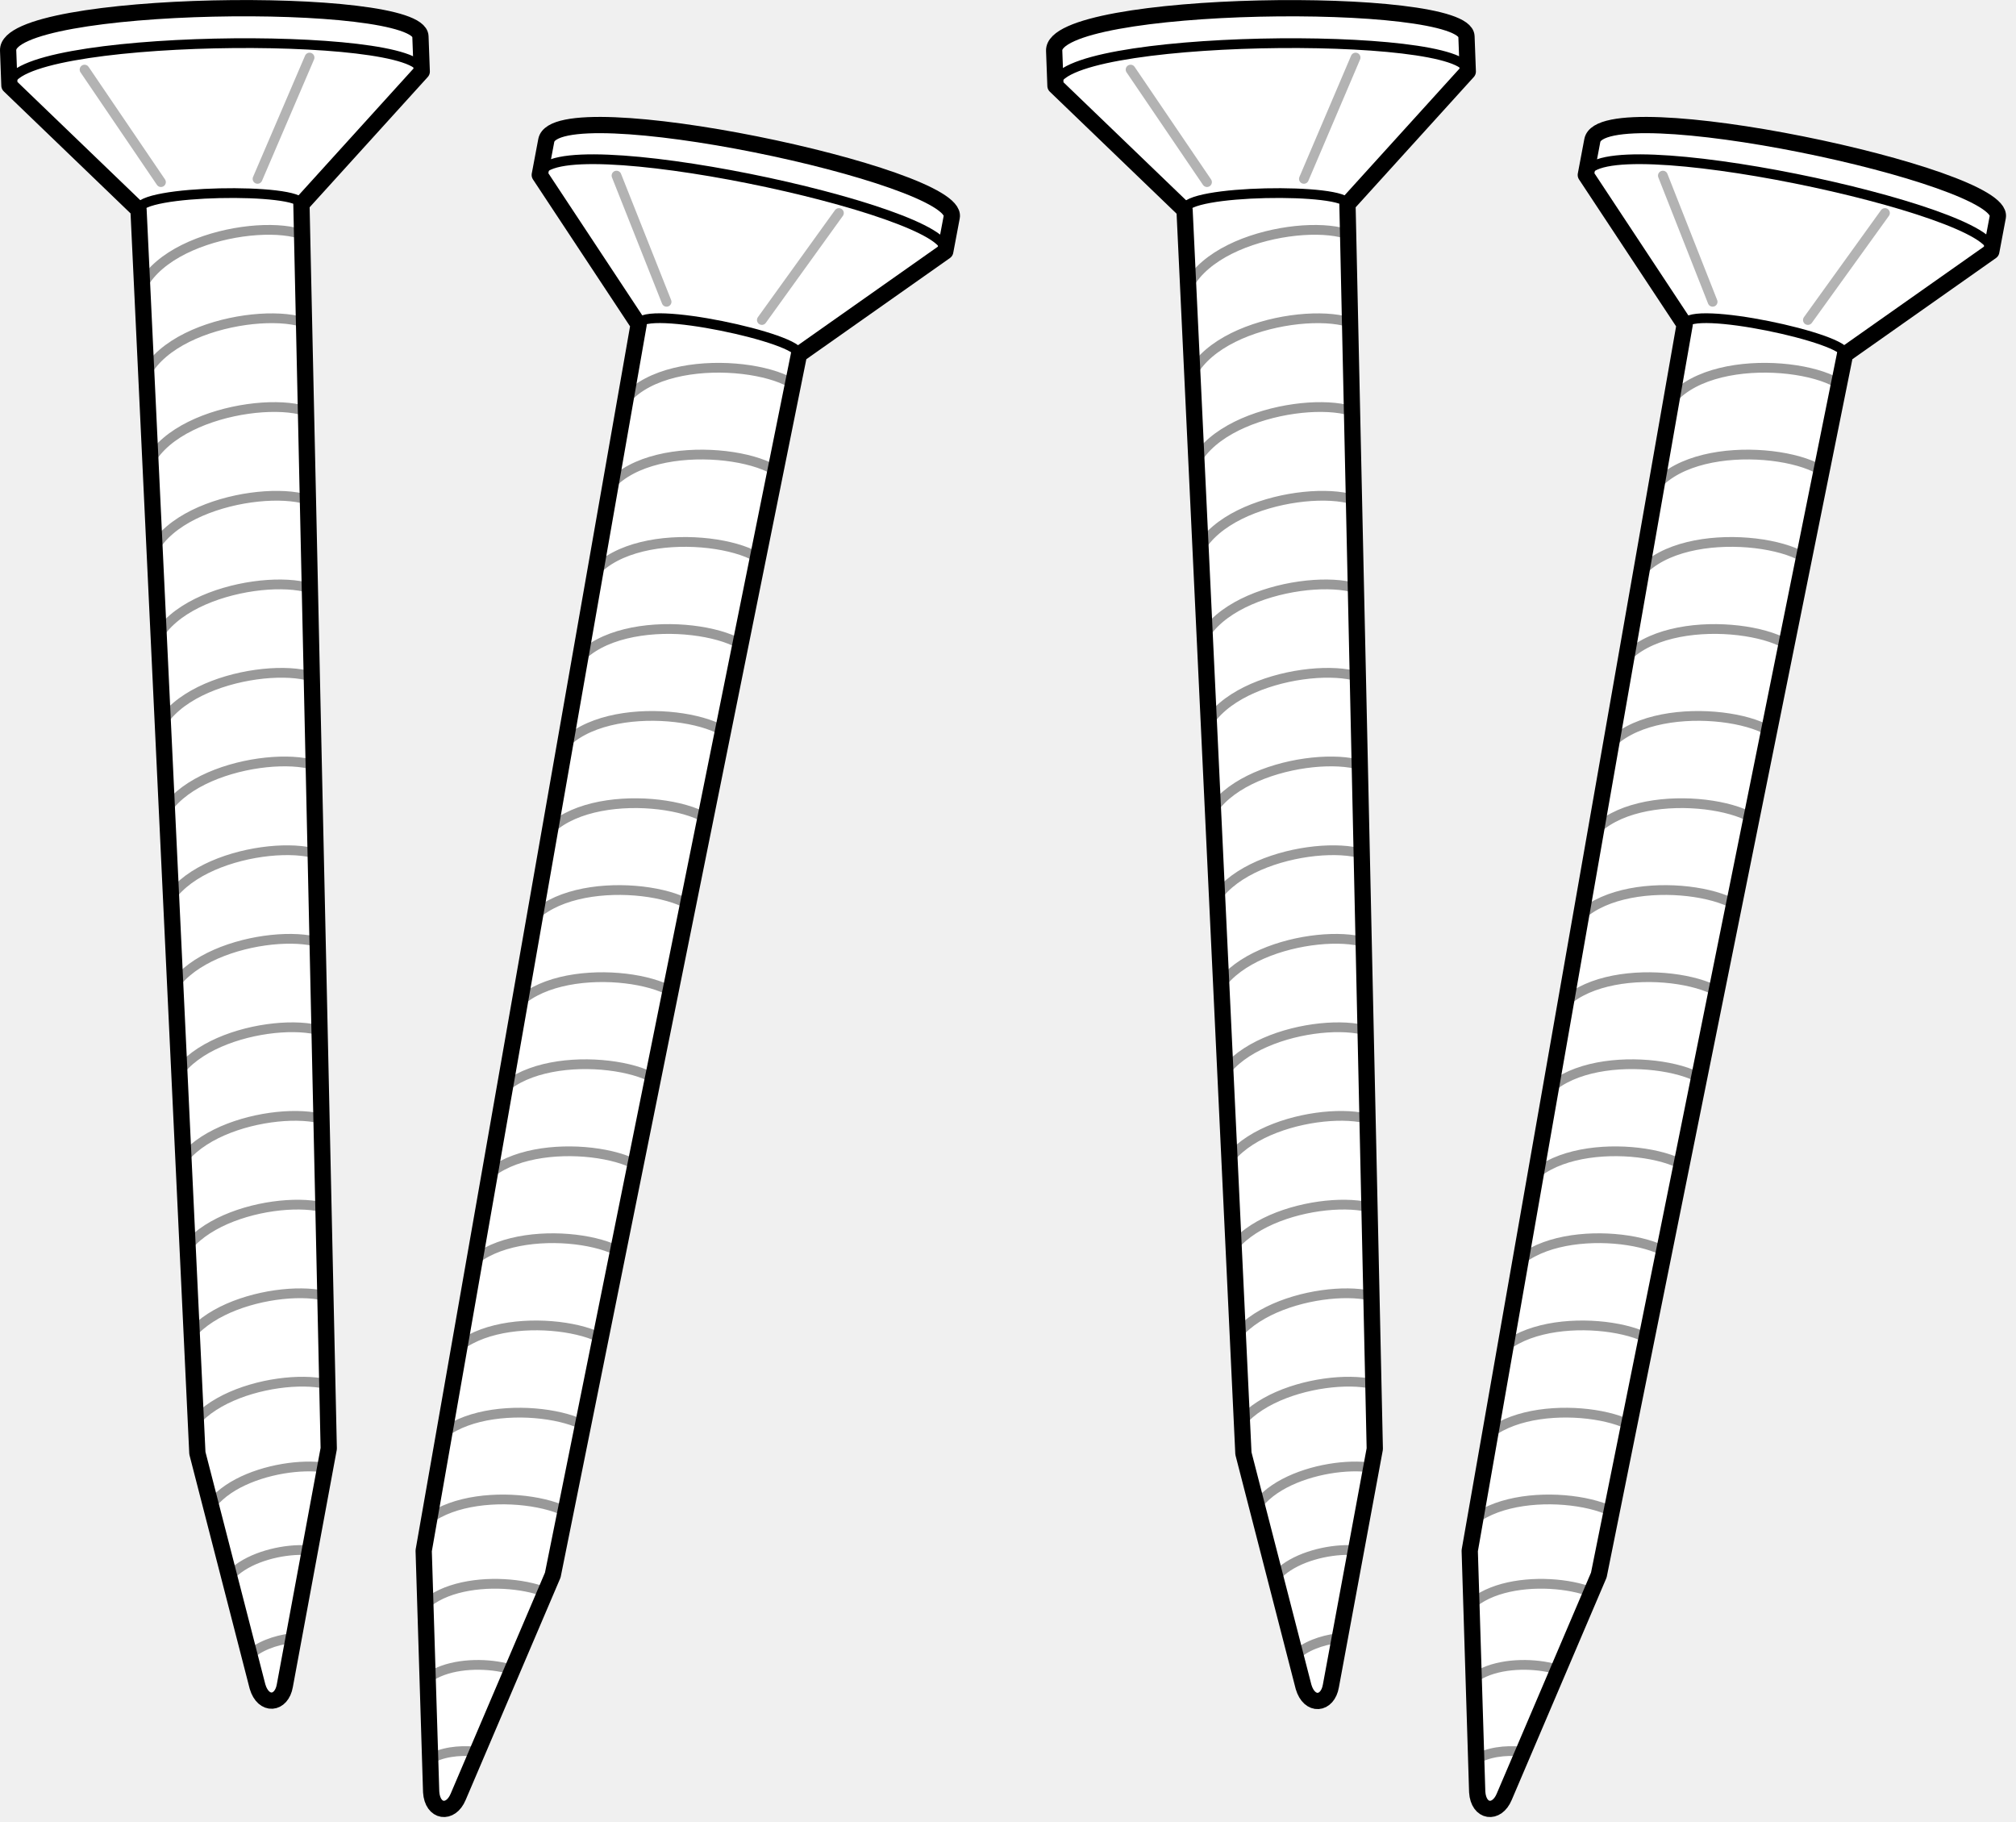
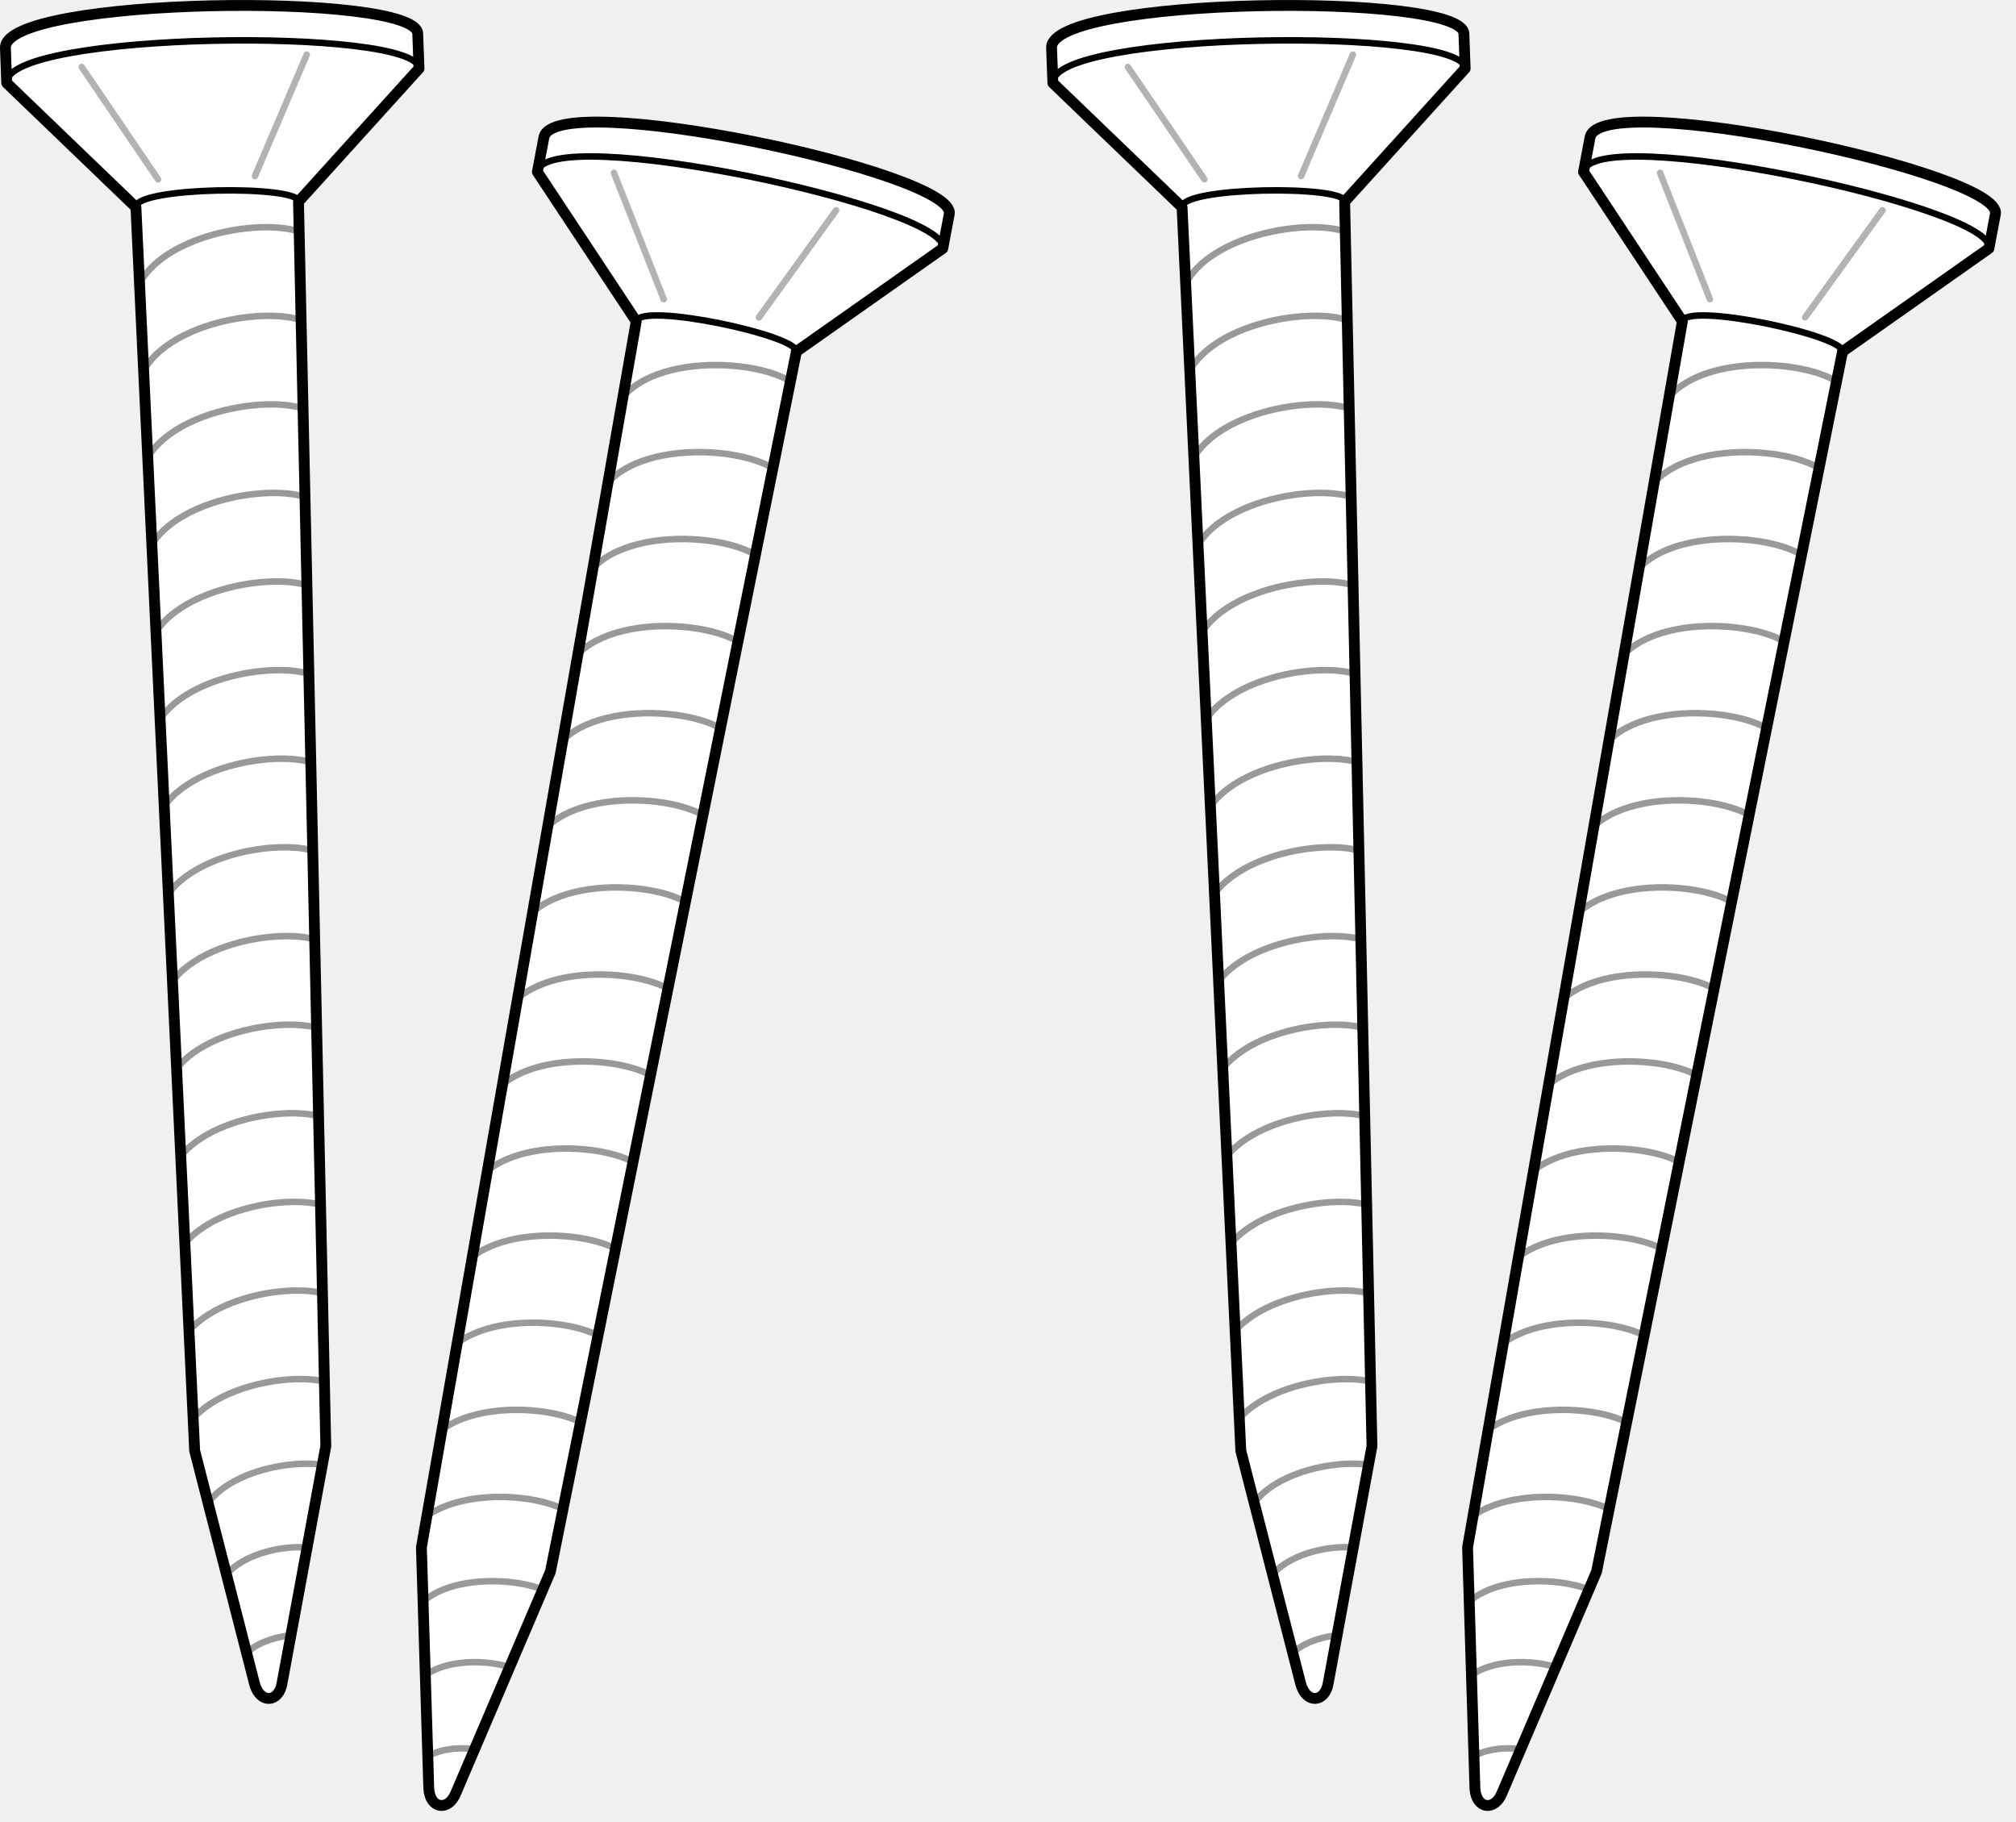
- <svg xmlns="http://www.w3.org/2000/svg" width="62" height="56" viewBox="0 0 62 56" fill="none">
-   <g clip-path="url(#clip0_50_1378)">
-     <path d="M9.27 6.28L12.97 2.2L12.93 1.12C12.89 -0.17 0.19 -0.02 0.25 1.55L0.29 2.63L4.26 6.45L6.07 44.68L7.92 51.86C8.1 52.47 8.66 52.41 8.76 51.83L10.11 44.54L9.27 6.27V6.28Z" fill="white" />
-     <path d="M7.92 5.5L9.52 1.77" stroke="#B3B3B3" stroke-width="0.3" stroke-linecap="round" stroke-linejoin="round" />
-     <path d="M4.95 5.6L2.6 2.14" stroke="#B3B3B3" stroke-width="0.3" stroke-linecap="round" stroke-linejoin="round" />
-     <path d="M4.26 6.45C4.24 5.83 9.25 5.77 9.27 6.28" stroke="black" stroke-width="0.3" stroke-linecap="round" stroke-linejoin="round" />
-     <path d="M0.29 2.63C0.24 1.05 12.93 0.91 12.97 2.19" stroke="black" stroke-width="0.3" stroke-linecap="round" stroke-linejoin="round" />
-     <mask id="mask0_50_1378" style="mask-type:luminance" maskUnits="userSpaceOnUse" x="0" y="0" width="13" height="53">
-       <path d="M9.27 6.28L12.97 2.2L12.93 1.12C12.89 -0.17 0.19 -0.02 0.25 1.55L0.29 2.63L4.26 6.45L6.07 44.68L7.92 51.86C8.1 52.47 8.66 52.41 8.76 51.83L10.11 44.54L9.27 6.27V6.28Z" fill="white" />
+ <svg xmlns="http://www.w3.org/2000/svg" width="93" height="84" viewBox="0 0 93 84" fill="none">
+   <g clip-path="url(#clip0_75_3384)">
+     <path d="M13.78 9.29L19.33 3.16L19.27 1.55C19.21 -0.38 0.17 -0.16 0.25 2.21L0.31 3.83L6.27 9.56L8.98 66.91L11.75 77.69C12.02 78.6 12.86 78.52 13.01 77.64L15.03 66.7L13.77 9.3L13.78 9.29Z" fill="white" />
+     <path d="M11.76 8.12L14.15 2.52" stroke="#B3B3B3" stroke-width="0.3" stroke-linecap="round" stroke-linejoin="round" />
+     <path d="M7.29 8.27L3.77 3.09" stroke="#B3B3B3" stroke-width="0.3" stroke-linecap="round" stroke-linejoin="round" />
+     <path d="M6.27 9.55C6.24 8.62 13.76 8.53 13.78 9.29" stroke="black" stroke-width="0.3" stroke-linecap="round" stroke-linejoin="round" />
+     <path d="M0.31 3.82C0.23 1.45 19.27 1.23 19.33 3.16" stroke="black" stroke-width="0.3" stroke-linecap="round" stroke-linejoin="round" />
+     <mask id="mask0_75_3384" style="mask-type:luminance" maskUnits="userSpaceOnUse" x="0" y="0" width="20" height="79">
+       <path d="M13.78 9.29L19.33 3.16L19.27 1.55C19.21 -0.38 0.17 -0.16 0.25 2.21L0.31 3.83L6.27 9.56L8.98 66.91L11.75 77.69C12.02 78.6 12.86 78.52 13.01 77.64L15.03 66.7L13.77 9.3L13.78 9.29Z" fill="white" />
    </mask>
-     <g mask="url(#mask0_50_1378)">
-       <path d="M4.16 9.55C4.27 7.29 8.56 6.61 9.59 7.36" stroke="#999999" stroke-width="0.3" stroke-linecap="round" stroke-linejoin="round" />
-       <path d="M4.27 12.25C4.38 10 8.64 9.34 9.67 10.07" stroke="#999999" stroke-width="0.3" stroke-linecap="round" stroke-linejoin="round" />
-       <path d="M4.38 14.96C4.49 12.73 8.72 12.07 9.74 12.8" stroke="#999999" stroke-width="0.3" stroke-linecap="round" stroke-linejoin="round" />
-       <path d="M4.49 17.67C4.6 15.45 8.8 14.8 9.81 15.53" stroke="#999999" stroke-width="0.3" stroke-linecap="round" stroke-linejoin="round" />
-       <path d="M4.6 20.38C4.71 18.18 8.88 17.53 9.88 18.25" stroke="#999999" stroke-width="0.3" stroke-linecap="round" stroke-linejoin="round" />
-       <path d="M4.7 23.08C4.81 20.89 8.95 20.25 9.94 20.97" stroke="#999999" stroke-width="0.3" stroke-linecap="round" stroke-linejoin="round" />
-       <path d="M4.81 25.79C4.92 23.62 9.03 22.98 10.02 23.69" stroke="#999999" stroke-width="0.3" stroke-linecap="round" stroke-linejoin="round" />
-       <path d="M4.92 28.5C5.03 26.35 9.11 25.71 10.09 26.42" stroke="#999999" stroke-width="0.3" stroke-linecap="round" stroke-linejoin="round" />
-       <path d="M5.03 31.21C5.14 29.07 9.19 28.44 10.16 29.14" stroke="#999999" stroke-width="0.3" stroke-linecap="round" stroke-linejoin="round" />
-       <path d="M5.14 33.91C5.25 31.79 9.26 31.16 10.23 31.86" stroke="#999999" stroke-width="0.3" stroke-linecap="round" stroke-linejoin="round" />
-       <path d="M5.25 36.62C5.36 34.51 9.35 33.89 10.3 34.58" stroke="#999999" stroke-width="0.3" stroke-linecap="round" stroke-linejoin="round" />
-       <path d="M5.36 39.33C5.47 37.24 9.42 36.62 10.38 37.31" stroke="#999999" stroke-width="0.3" stroke-linecap="round" stroke-linejoin="round" />
-       <path d="M5.46 42.04C5.57 39.97 9.49 39.35 10.44 40.03" stroke="#999999" stroke-width="0.3" stroke-linecap="round" stroke-linejoin="round" />
-       <path d="M5.57 44.74C5.67 42.68 9.57 42.07 10.51 42.75" stroke="#999999" stroke-width="0.3" stroke-linecap="round" stroke-linejoin="round" />
-       <path d="M6.19 47.09C6.28 45.34 9.47 44.77 10.46 45.26" stroke="#999999" stroke-width="0.3" stroke-linecap="round" stroke-linejoin="round" />
-       <path d="M6.76 49.18C6.83 47.79 9.45 47.38 10.09 47.84" stroke="#999999" stroke-width="0.3" stroke-linecap="round" stroke-linejoin="round" />
-       <path d="M7.37 51.5C7.42 50.61 8.87 50.25 9.59 50.38" stroke="#999999" stroke-width="0.3" stroke-linecap="round" stroke-linejoin="round" />
+     <g mask="url(#mask0_75_3384)">
+       <path d="M6.12 14.2C6.29 10.81 12.72 9.8 14.27 10.91" stroke="#999999" stroke-width="0.3" stroke-linecap="round" stroke-linejoin="round" />
+       <path d="M6.28 18.26C6.45 14.89 12.84 13.89 14.37 15" stroke="#999999" stroke-width="0.3" stroke-linecap="round" stroke-linejoin="round" />
+       <path d="M6.44 22.32C6.61 18.97 12.95 17.98 14.48 19.08" stroke="#999999" stroke-width="0.3" stroke-linecap="round" stroke-linejoin="round" />
+       <path d="M6.6 26.38C6.77 23.05 13.06 22.07 14.58 23.16" stroke="#999999" stroke-width="0.3" stroke-linecap="round" stroke-linejoin="round" />
+       <path d="M6.77 30.44C6.94 27.14 13.19 26.16 14.69 27.24" stroke="#999999" stroke-width="0.3" stroke-linecap="round" stroke-linejoin="round" />
+       <path d="M6.93 34.5C7.09 31.22 13.3 30.25 14.8 31.33" stroke="#999999" stroke-width="0.3" stroke-linecap="round" stroke-linejoin="round" />
+       <path d="M7.09 38.56C7.25 35.3 13.42 34.34 14.9 35.41" stroke="#999999" stroke-width="0.3" stroke-linecap="round" stroke-linejoin="round" />
+       <path d="M7.26 42.62C7.42 39.39 13.54 38.43 15.01 39.49" stroke="#999999" stroke-width="0.3" stroke-linecap="round" stroke-linejoin="round" />
+       <path d="M7.42 46.69C7.58 43.48 13.65 42.53 15.12 43.59" stroke="#999999" stroke-width="0.3" stroke-linecap="round" stroke-linejoin="round" />
+       <path d="M7.58 50.75C7.74 47.57 13.77 46.62 15.22 47.67" stroke="#999999" stroke-width="0.3" stroke-linecap="round" stroke-linejoin="round" />
+       <path d="M7.75 54.81C7.91 51.65 13.89 50.71 15.33 51.75" stroke="#999999" stroke-width="0.3" stroke-linecap="round" stroke-linejoin="round" />
+       <path d="M7.91 58.87C8.07 55.73 14 54.8 15.43 55.84" stroke="#999999" stroke-width="0.3" stroke-linecap="round" stroke-linejoin="round" />
+       <path d="M8.07 62.93C8.23 59.82 14.12 58.9 15.54 59.92" stroke="#999999" stroke-width="0.3" stroke-linecap="round" stroke-linejoin="round" />
+       <path d="M8.24 66.99C8.39 63.9 14.24 62.99 15.65 64" stroke="#999999" stroke-width="0.3" stroke-linecap="round" stroke-linejoin="round" />
+       <path d="M9.16 70.51C9.29 67.88 14.09 67.03 15.57 67.76" stroke="#999999" stroke-width="0.3" stroke-linecap="round" stroke-linejoin="round" />
+       <path d="M10.02 73.64C10.13 71.56 14.06 70.94 15.01 71.63" stroke="#999999" stroke-width="0.3" stroke-linecap="round" stroke-linejoin="round" />
+       <path d="M10.94 77.13C11.01 75.79 13.19 75.25 14.27 75.45" stroke="#999999" stroke-width="0.3" stroke-linecap="round" stroke-linejoin="round" />
    </g>
-     <path d="M9.27 6.28L12.97 2.2L12.93 1.12C12.89 -0.17 0.19 -0.02 0.25 1.55L0.29 2.63L4.26 6.45L6.07 44.68L7.92 51.86C8.1 52.47 8.66 52.41 8.76 51.83L10.11 44.54L9.27 6.27V6.28Z" stroke="black" stroke-width="0.5" stroke-linecap="round" stroke-linejoin="round" />
-     <path d="M24.57 10.9L29.07 7.73L29.27 6.67C29.51 5.4 17.09 2.77 16.8 4.32L16.6 5.38L19.64 9.98L13.03 47.68L13.26 55.1C13.3 55.73 13.86 55.8 14.09 55.25L17 48.43L24.57 10.91V10.9Z" fill="white" />
-     <path d="M23.43 9.84L25.8 6.55" stroke="#B3B3B3" stroke-width="0.3" stroke-linecap="round" stroke-linejoin="round" />
-     <path d="M20.5 9.28L18.96 5.4" stroke="#B3B3B3" stroke-width="0.3" stroke-linecap="round" stroke-linejoin="round" />
-     <path d="M19.64 9.97C19.76 9.36 24.66 10.4 24.57 10.9" stroke="black" stroke-width="0.3" stroke-linecap="round" stroke-linejoin="round" />
-     <path d="M16.6 5.37C16.89 3.82 29.31 6.46 29.07 7.72" stroke="black" stroke-width="0.3" stroke-linecap="round" stroke-linejoin="round" />
-     <mask id="mask1_50_1378" style="mask-type:luminance" maskUnits="userSpaceOnUse" x="13" y="3" width="17" height="53">
-       <path d="M24.57 10.9L29.07 7.73L29.27 6.67C29.51 5.4 17.09 2.77 16.8 4.32L16.6 5.38L19.64 9.98L13.03 47.68L13.26 55.1C13.3 55.73 13.86 55.8 14.09 55.25L17 48.43L24.57 10.91V10.9Z" fill="white" />
+     <path d="M13.78 9.29L19.33 3.16L19.27 1.55C19.21 -0.38 0.17 -0.16 0.25 2.21L0.31 3.83L6.27 9.56L8.98 66.91L11.75 77.69C12.02 78.6 12.86 78.52 13.01 77.64L15.03 66.7L13.77 9.3L13.78 9.29Z" stroke="black" stroke-width="0.5" stroke-linecap="round" stroke-linejoin="round" />
+     <path d="M36.73 16.22L43.49 11.46L43.79 9.87C44.15 7.97 25.52 4.02 25.09 6.34L24.79 7.93L29.35 14.82L19.44 71.37L19.78 82.49C19.84 83.44 20.68 83.54 21.02 82.72L25.39 72.49L36.74 16.21L36.73 16.22Z" fill="white" />
+     <path d="M35.01 14.64L38.57 9.7" stroke="#B3B3B3" stroke-width="0.3" stroke-linecap="round" stroke-linejoin="round" />
+     <path d="M30.62 13.8L28.32 7.97" stroke="#B3B3B3" stroke-width="0.3" stroke-linecap="round" stroke-linejoin="round" />
+     <path d="M29.34 14.83C29.51 13.91 36.87 15.48 36.73 16.22" stroke="black" stroke-width="0.3" stroke-linecap="round" stroke-linejoin="round" />
+     <path d="M24.78 7.93C25.22 5.6 43.84 9.56 43.49 11.45" stroke="black" stroke-width="0.3" stroke-linecap="round" stroke-linejoin="round" />
+     <mask id="mask1_75_3384" style="mask-type:luminance" maskUnits="userSpaceOnUse" x="19" y="5" width="25" height="79">
+       <path d="M36.73 16.22L43.49 11.46L43.79 9.87C44.15 7.97 25.52 4.02 25.09 6.34L24.79 7.93L29.35 14.82L19.44 71.37L19.78 82.49C19.84 83.44 20.68 83.54 21.02 82.72L25.39 72.49L36.74 16.21L36.73 16.22Z" fill="white" />
    </mask>
-     <g mask="url(#mask1_50_1378)">
-       <path d="M18.87 12.97C19.48 10.79 23.81 11.07 24.65 12.02" stroke="#999999" stroke-width="0.3" stroke-linecap="round" stroke-linejoin="round" />
-       <path d="M18.38 15.63C18.98 13.46 23.28 13.74 24.12 14.69" stroke="#999999" stroke-width="0.3" stroke-linecap="round" stroke-linejoin="round" />
-       <path d="M17.89 18.3C18.49 16.15 22.76 16.43 23.59 17.37" stroke="#999999" stroke-width="0.3" stroke-linecap="round" stroke-linejoin="round" />
-       <path d="M17.41 20.97C18 18.83 22.24 19.11 23.07 20.04" stroke="#999999" stroke-width="0.3" stroke-linecap="round" stroke-linejoin="round" />
-       <path d="M16.92 23.63C17.51 21.51 21.72 21.78 22.54 22.71" stroke="#999999" stroke-width="0.3" stroke-linecap="round" stroke-linejoin="round" />
-       <path d="M16.43 26.3C17.02 24.19 21.2 24.47 22.01 25.39" stroke="#999999" stroke-width="0.3" stroke-linecap="round" stroke-linejoin="round" />
-       <path d="M15.95 28.96C16.53 26.87 20.68 27.14 21.49 28.05" stroke="#999999" stroke-width="0.3" stroke-linecap="round" stroke-linejoin="round" />
-       <path d="M15.46 31.63C16.04 29.55 20.16 29.82 20.96 30.73" stroke="#999999" stroke-width="0.3" stroke-linecap="round" stroke-linejoin="round" />
-       <path d="M14.97 34.29C15.54 32.23 19.63 32.5 20.43 33.4" stroke="#999999" stroke-width="0.3" stroke-linecap="round" stroke-linejoin="round" />
-       <path d="M14.48 36.96C15.05 34.91 19.11 35.18 19.9 36.07" stroke="#999999" stroke-width="0.3" stroke-linecap="round" stroke-linejoin="round" />
-       <path d="M14 39.62C14.57 37.59 18.59 37.85 19.38 38.74" stroke="#999999" stroke-width="0.3" stroke-linecap="round" stroke-linejoin="round" />
-       <path d="M13.51 42.29C14.07 40.27 18.07 40.54 18.85 41.41" stroke="#999999" stroke-width="0.3" stroke-linecap="round" stroke-linejoin="round" />
-       <path d="M13.02 44.96C13.58 42.96 17.54 43.22 18.32 44.09" stroke="#999999" stroke-width="0.3" stroke-linecap="round" stroke-linejoin="round" />
-       <path d="M12.54 47.62C13.09 45.63 17.03 45.89 17.8 46.76" stroke="#999999" stroke-width="0.3" stroke-linecap="round" stroke-linejoin="round" />
-       <path d="M12.63 50.04C13.1 48.35 16.34 48.49 17.2 49.19" stroke="#999999" stroke-width="0.3" stroke-linecap="round" stroke-linejoin="round" />
-       <path d="M12.73 52.21C13.1 50.87 15.75 51.05 16.27 51.63" stroke="#999999" stroke-width="0.3" stroke-linecap="round" stroke-linejoin="round" />
-       <path d="M12.81 54.61C13.05 53.75 14.55 53.72 15.22 54" stroke="#999999" stroke-width="0.3" stroke-linecap="round" stroke-linejoin="round" />
+     <g mask="url(#mask1_75_3384)">
+       <path d="M28.18 19.33C29.09 16.06 35.59 16.48 36.85 17.91" stroke="#999999" stroke-width="0.3" stroke-linecap="round" stroke-linejoin="round" />
+       <path d="M27.45 23.33C28.35 20.08 34.8 20.5 36.06 21.92" stroke="#999999" stroke-width="0.3" stroke-linecap="round" stroke-linejoin="round" />
+       <path d="M26.71 27.32C27.61 24.09 34.01 24.51 35.26 25.92" stroke="#999999" stroke-width="0.3" stroke-linecap="round" stroke-linejoin="round" />
+       <path d="M25.98 31.32C26.87 28.11 33.23 28.53 34.47 29.93" stroke="#999999" stroke-width="0.3" stroke-linecap="round" stroke-linejoin="round" />
+       <path d="M25.25 35.32C26.14 32.13 32.45 32.55 33.68 33.94" stroke="#999999" stroke-width="0.3" stroke-linecap="round" stroke-linejoin="round" />
+       <path d="M24.52 39.32C25.4 36.16 31.67 36.57 32.89 37.95" stroke="#999999" stroke-width="0.3" stroke-linecap="round" stroke-linejoin="round" />
+       <path d="M23.79 43.32C24.66 40.18 30.89 40.59 32.1 41.96" stroke="#999999" stroke-width="0.3" stroke-linecap="round" stroke-linejoin="round" />
+       <path d="M23.06 47.32C23.93 44.2 30.1 44.61 31.31 45.97" stroke="#999999" stroke-width="0.3" stroke-linecap="round" stroke-linejoin="round" />
+       <path d="M22.33 51.31C23.19 48.22 29.32 48.62 30.52 49.97" stroke="#999999" stroke-width="0.3" stroke-linecap="round" stroke-linejoin="round" />
+       <path d="M21.6 55.31C22.45 52.24 28.54 52.64 29.73 53.98" stroke="#999999" stroke-width="0.3" stroke-linecap="round" stroke-linejoin="round" />
+       <path d="M20.87 59.31C21.72 56.26 27.76 56.66 28.94 57.99" stroke="#999999" stroke-width="0.3" stroke-linecap="round" stroke-linejoin="round" />
+       <path d="M20.14 63.31C20.98 60.28 26.98 60.68 28.15 62" stroke="#999999" stroke-width="0.3" stroke-linecap="round" stroke-linejoin="round" />
+       <path d="M19.41 67.31C20.25 64.31 26.2 64.7 27.36 66.01" stroke="#999999" stroke-width="0.3" stroke-linecap="round" stroke-linejoin="round" />
+       <path d="M18.68 71.31C19.51 68.33 25.41 68.72 26.56 70.02" stroke="#999999" stroke-width="0.3" stroke-linecap="round" stroke-linejoin="round" />
+       <path d="M18.82 74.94C19.53 72.4 24.39 72.62 25.67 73.66" stroke="#999999" stroke-width="0.3" stroke-linecap="round" stroke-linejoin="round" />
+       <path d="M18.96 78.19C19.52 76.18 23.49 76.45 24.27 77.32" stroke="#999999" stroke-width="0.3" stroke-linecap="round" stroke-linejoin="round" />
+       <path d="M19.1 81.79C19.46 80.5 21.71 80.45 22.72 80.88" stroke="#999999" stroke-width="0.3" stroke-linecap="round" stroke-linejoin="round" />
    </g>
-     <path d="M24.57 10.9L29.07 7.73L29.27 6.67C29.51 5.4 17.09 2.77 16.8 4.32L16.6 5.38L19.64 9.98L13.03 47.68L13.26 55.1C13.3 55.73 13.86 55.8 14.09 55.25L17 48.43L24.57 10.91V10.9Z" stroke="black" stroke-width="0.5" stroke-linecap="round" stroke-linejoin="round" />
-     <path d="M41.44 6.28L45.14 2.2L45.1 1.12C45.05 -0.17 32.36 -0.02 32.42 1.56L32.46 2.64L36.43 6.46L38.24 44.69L40.09 51.87C40.27 52.48 40.83 52.42 40.93 51.84L42.28 44.55L41.44 6.28Z" fill="white" />
-     <path d="M40.1 5.5L41.69 1.77" stroke="#B3B3B3" stroke-width="0.3" stroke-linecap="round" stroke-linejoin="round" />
-     <path d="M37.12 5.6L34.77 2.14" stroke="#B3B3B3" stroke-width="0.3" stroke-linecap="round" stroke-linejoin="round" />
-     <path d="M36.43 6.45C36.41 5.83 41.42 5.77 41.44 6.28" stroke="black" stroke-width="0.3" stroke-linecap="round" stroke-linejoin="round" />
-     <path d="M32.46 2.63C32.41 1.05 45.1 0.91 45.14 2.19" stroke="black" stroke-width="0.3" stroke-linecap="round" stroke-linejoin="round" />
-     <mask id="mask2_50_1378" style="mask-type:luminance" maskUnits="userSpaceOnUse" x="32" y="0" width="14" height="53">
-       <path d="M41.44 6.28L45.14 2.2L45.1 1.12C45.05 -0.17 32.36 -0.02 32.42 1.56L32.46 2.64L36.43 6.46L38.24 44.69L40.09 51.87C40.27 52.48 40.83 52.42 40.93 51.84L42.28 44.55L41.44 6.28Z" fill="white" />
+     <path d="M36.73 16.22L43.49 11.46L43.79 9.87C44.15 7.97 25.52 4.02 25.09 6.34L24.79 7.93L29.35 14.82L19.44 71.37L19.78 82.49C19.84 83.44 20.68 83.54 21.02 82.72L25.39 72.49L36.74 16.21L36.73 16.22Z" stroke="black" stroke-width="0.5" stroke-linecap="round" stroke-linejoin="round" />
+     <path d="M62.04 9.29L67.59 3.16L67.53 1.55C67.46 -0.38 48.42 -0.16 48.51 2.21L48.57 3.83L54.53 9.56L57.24 66.91L60.01 77.69C60.28 78.6 61.12 78.52 61.27 77.64L63.29 66.7L62.03 9.3L62.04 9.29Z" fill="white" />
+     <path d="M60.02 8.12L62.41 2.52" stroke="#B3B3B3" stroke-width="0.3" stroke-linecap="round" stroke-linejoin="round" />
+     <path d="M55.56 8.27L52.03 3.09" stroke="#B3B3B3" stroke-width="0.3" stroke-linecap="round" stroke-linejoin="round" />
+     <path d="M54.53 9.55C54.5 8.62 62.02 8.53 62.04 9.29" stroke="black" stroke-width="0.3" stroke-linecap="round" stroke-linejoin="round" />
+     <path d="M48.57 3.82C48.49 1.45 67.53 1.23 67.59 3.16" stroke="black" stroke-width="0.3" stroke-linecap="round" stroke-linejoin="round" />
+     <mask id="mask2_75_3384" style="mask-type:luminance" maskUnits="userSpaceOnUse" x="48" y="0" width="20" height="79">
+       <path d="M62.04 9.29L67.59 3.16L67.53 1.55C67.46 -0.38 48.42 -0.16 48.51 2.21L48.57 3.83L54.53 9.56L57.24 66.91L60.01 77.69C60.28 78.6 61.12 78.52 61.27 77.64L63.29 66.7L62.03 9.3L62.04 9.29Z" fill="white" />
    </mask>
-     <g mask="url(#mask2_50_1378)">
-       <path d="M36.33 9.55C36.44 7.29 40.73 6.61 41.76 7.36" stroke="#999999" stroke-width="0.3" stroke-linecap="round" stroke-linejoin="round" />
-       <path d="M36.44 12.25C36.55 10 40.81 9.34 41.84 10.07" stroke="#999999" stroke-width="0.3" stroke-linecap="round" stroke-linejoin="round" />
-       <path d="M36.55 14.96C36.66 12.73 40.89 12.07 41.91 12.8" stroke="#999999" stroke-width="0.3" stroke-linecap="round" stroke-linejoin="round" />
-       <path d="M36.66 17.67C36.77 15.45 40.97 14.8 41.98 15.53" stroke="#999999" stroke-width="0.3" stroke-linecap="round" stroke-linejoin="round" />
-       <path d="M36.77 20.38C36.88 18.18 41.05 17.53 42.05 18.25" stroke="#999999" stroke-width="0.3" stroke-linecap="round" stroke-linejoin="round" />
-       <path d="M36.88 23.08C36.99 20.89 41.13 20.25 42.12 20.97" stroke="#999999" stroke-width="0.3" stroke-linecap="round" stroke-linejoin="round" />
-       <path d="M36.99 25.79C37.1 23.62 41.21 22.98 42.2 23.69" stroke="#999999" stroke-width="0.3" stroke-linecap="round" stroke-linejoin="round" />
-       <path d="M37.09 28.5C37.2 26.35 41.28 25.71 42.26 26.42" stroke="#999999" stroke-width="0.3" stroke-linecap="round" stroke-linejoin="round" />
-       <path d="M37.2 31.21C37.31 29.07 41.36 28.44 42.33 29.14" stroke="#999999" stroke-width="0.3" stroke-linecap="round" stroke-linejoin="round" />
-       <path d="M37.31 33.91C37.42 31.79 41.43 31.16 42.4 31.86" stroke="#999999" stroke-width="0.3" stroke-linecap="round" stroke-linejoin="round" />
-       <path d="M37.42 36.62C37.53 34.51 41.52 33.89 42.47 34.58" stroke="#999999" stroke-width="0.3" stroke-linecap="round" stroke-linejoin="round" />
-       <path d="M37.53 39.33C37.64 37.24 41.59 36.62 42.55 37.31" stroke="#999999" stroke-width="0.3" stroke-linecap="round" stroke-linejoin="round" />
-       <path d="M37.64 42.04C37.75 39.97 41.67 39.35 42.62 40.03" stroke="#999999" stroke-width="0.3" stroke-linecap="round" stroke-linejoin="round" />
-       <path d="M37.75 44.74C37.85 42.68 41.75 42.07 42.69 42.75" stroke="#999999" stroke-width="0.3" stroke-linecap="round" stroke-linejoin="round" />
-       <path d="M38.37 47.09C38.46 45.34 41.65 44.77 42.64 45.26" stroke="#999999" stroke-width="0.3" stroke-linecap="round" stroke-linejoin="round" />
-       <path d="M38.94 49.18C39.01 47.79 41.63 47.38 42.27 47.84" stroke="#999999" stroke-width="0.3" stroke-linecap="round" stroke-linejoin="round" />
-       <path d="M39.55 51.5C39.6 50.61 41.05 50.25 41.77 50.38" stroke="#999999" stroke-width="0.3" stroke-linecap="round" stroke-linejoin="round" />
+     <g mask="url(#mask2_75_3384)">
+       <path d="M54.38 14.2C54.55 10.81 60.98 9.8 62.53 10.91" stroke="#999999" stroke-width="0.3" stroke-linecap="round" stroke-linejoin="round" />
+       <path d="M54.54 18.26C54.71 14.89 61.1 13.89 62.63 15" stroke="#999999" stroke-width="0.3" stroke-linecap="round" stroke-linejoin="round" />
+       <path d="M54.7 22.32C54.87 18.97 61.21 17.98 62.74 19.08" stroke="#999999" stroke-width="0.3" stroke-linecap="round" stroke-linejoin="round" />
+       <path d="M54.87 26.38C55.04 23.05 61.33 22.07 62.85 23.16" stroke="#999999" stroke-width="0.3" stroke-linecap="round" stroke-linejoin="round" />
+       <path d="M55.03 30.44C55.2 27.14 61.45 26.16 62.95 27.24" stroke="#999999" stroke-width="0.3" stroke-linecap="round" stroke-linejoin="round" />
+       <path d="M55.19 34.5C55.35 31.22 61.56 30.25 63.06 31.33" stroke="#999999" stroke-width="0.3" stroke-linecap="round" stroke-linejoin="round" />
+       <path d="M55.36 38.56C55.52 35.3 61.69 34.34 63.17 35.41" stroke="#999999" stroke-width="0.3" stroke-linecap="round" stroke-linejoin="round" />
+       <path d="M55.52 42.62C55.68 39.39 61.8 38.43 63.27 39.49" stroke="#999999" stroke-width="0.3" stroke-linecap="round" stroke-linejoin="round" />
+       <path d="M55.68 46.69C55.84 43.48 61.91 42.53 63.38 43.59" stroke="#999999" stroke-width="0.3" stroke-linecap="round" stroke-linejoin="round" />
+       <path d="M55.84 50.75C56 47.57 62.03 46.62 63.48 47.67" stroke="#999999" stroke-width="0.3" stroke-linecap="round" stroke-linejoin="round" />
+       <path d="M56.01 54.81C56.17 51.65 62.15 50.71 63.59 51.75" stroke="#999999" stroke-width="0.3" stroke-linecap="round" stroke-linejoin="round" />
+       <path d="M56.17 58.87C56.33 55.73 62.26 54.8 63.69 55.84" stroke="#999999" stroke-width="0.3" stroke-linecap="round" stroke-linejoin="round" />
+       <path d="M56.33 62.93C56.49 59.82 62.38 58.9 63.8 59.92" stroke="#999999" stroke-width="0.3" stroke-linecap="round" stroke-linejoin="round" />
+       <path d="M56.5 66.99C56.65 63.9 62.5 62.99 63.91 64" stroke="#999999" stroke-width="0.3" stroke-linecap="round" stroke-linejoin="round" />
+       <path d="M57.42 70.51C57.55 67.88 62.35 67.03 63.83 67.76" stroke="#999999" stroke-width="0.3" stroke-linecap="round" stroke-linejoin="round" />
+       <path d="M58.28 73.64C58.39 71.56 62.32 70.94 63.27 71.63" stroke="#999999" stroke-width="0.3" stroke-linecap="round" stroke-linejoin="round" />
+       <path d="M59.2 77.13C59.27 75.79 61.45 75.25 62.53 75.45" stroke="#999999" stroke-width="0.3" stroke-linecap="round" stroke-linejoin="round" />
    </g>
-     <path d="M41.44 6.28L45.14 2.2L45.1 1.12C45.05 -0.17 32.36 -0.02 32.42 1.56L32.46 2.64L36.43 6.46L38.24 44.69L40.09 51.87C40.27 52.48 40.83 52.42 40.93 51.84L42.28 44.55L41.44 6.28Z" stroke="black" stroke-width="0.5" stroke-linecap="round" stroke-linejoin="round" />
-     <path d="M56.74 10.9L61.24 7.73L61.44 6.67C61.68 5.4 49.26 2.77 48.97 4.32L48.77 5.38L51.81 9.98L45.2 47.68L45.43 55.1C45.47 55.73 46.03 55.8 46.26 55.25L49.17 48.43L56.74 10.91V10.9Z" fill="white" />
-     <path d="M55.6 9.84L57.97 6.55" stroke="#B3B3B3" stroke-width="0.3" stroke-linecap="round" stroke-linejoin="round" />
-     <path d="M52.67 9.28L51.14 5.4" stroke="#B3B3B3" stroke-width="0.3" stroke-linecap="round" stroke-linejoin="round" />
-     <path d="M51.82 9.97C51.94 9.36 56.84 10.4 56.75 10.9" stroke="black" stroke-width="0.3" stroke-linecap="round" stroke-linejoin="round" />
-     <path d="M48.78 5.37C49.07 3.82 61.49 6.46 61.25 7.72" stroke="black" stroke-width="0.3" stroke-linecap="round" stroke-linejoin="round" />
-     <mask id="mask3_50_1378" style="mask-type:luminance" maskUnits="userSpaceOnUse" x="45" y="3" width="17" height="53">
-       <path d="M56.74 10.9L61.24 7.73L61.44 6.67C61.68 5.4 49.26 2.77 48.97 4.32L48.77 5.38L51.81 9.98L45.2 47.68L45.43 55.1C45.47 55.73 46.03 55.8 46.26 55.25L49.17 48.43L56.74 10.91V10.9Z" fill="white" />
+     <path d="M62.04 9.29L67.59 3.16L67.53 1.55C67.46 -0.38 48.42 -0.16 48.51 2.21L48.57 3.83L54.53 9.56L57.24 66.91L60.01 77.69C60.28 78.6 61.12 78.52 61.27 77.64L63.29 66.7L62.03 9.3L62.04 9.29Z" stroke="black" stroke-width="0.5" stroke-linecap="round" stroke-linejoin="round" />
+     <path d="M84.99 16.22L91.75 11.46L92.05 9.87C92.41 7.97 73.78 4.02 73.35 6.34L73.05 7.93L77.61 14.82L67.7 71.37L68.04 82.49C68.1 83.44 68.94 83.54 69.28 82.72L73.65 72.49L85 16.21L84.99 16.22Z" fill="white" />
+     <path d="M83.27 14.64L86.84 9.7" stroke="#B3B3B3" stroke-width="0.3" stroke-linecap="round" stroke-linejoin="round" />
+     <path d="M78.88 13.8L76.58 7.97" stroke="#B3B3B3" stroke-width="0.3" stroke-linecap="round" stroke-linejoin="round" />
+     <path d="M77.6 14.83C77.77 13.91 85.13 15.48 84.99 16.22" stroke="black" stroke-width="0.3" stroke-linecap="round" stroke-linejoin="round" />
+     <path d="M73.04 7.93C73.48 5.6 92.1 9.56 91.75 11.45" stroke="black" stroke-width="0.3" stroke-linecap="round" stroke-linejoin="round" />
+     <mask id="mask3_75_3384" style="mask-type:luminance" maskUnits="userSpaceOnUse" x="67" y="5" width="26" height="79">
+       <path d="M84.99 16.22L91.75 11.46L92.05 9.87C92.41 7.97 73.78 4.02 73.35 6.34L73.05 7.93L77.61 14.82L67.7 71.37L68.04 82.49C68.1 83.44 68.94 83.54 69.28 82.72L73.65 72.49L85 16.21L84.99 16.22Z" fill="white" />
    </mask>
-     <g mask="url(#mask3_50_1378)">
-       <path d="M51.04 12.97C51.65 10.79 55.98 11.07 56.82 12.02" stroke="#999999" stroke-width="0.3" stroke-linecap="round" stroke-linejoin="round" />
-       <path d="M50.55 15.63C51.15 13.46 55.45 13.74 56.29 14.69" stroke="#999999" stroke-width="0.3" stroke-linecap="round" stroke-linejoin="round" />
-       <path d="M50.07 18.3C50.67 16.15 54.94 16.43 55.77 17.37" stroke="#999999" stroke-width="0.3" stroke-linecap="round" stroke-linejoin="round" />
-       <path d="M49.58 20.97C50.17 18.83 54.41 19.11 55.24 20.04" stroke="#999999" stroke-width="0.3" stroke-linecap="round" stroke-linejoin="round" />
-       <path d="M49.09 23.63C49.68 21.51 53.89 21.78 54.71 22.71" stroke="#999999" stroke-width="0.3" stroke-linecap="round" stroke-linejoin="round" />
-       <path d="M48.61 26.3C49.2 24.19 53.38 24.47 54.19 25.39" stroke="#999999" stroke-width="0.3" stroke-linecap="round" stroke-linejoin="round" />
-       <path d="M48.12 28.96C48.7 26.87 52.85 27.14 53.66 28.05" stroke="#999999" stroke-width="0.3" stroke-linecap="round" stroke-linejoin="round" />
-       <path d="M47.63 31.63C48.21 29.55 52.33 29.82 53.13 30.73" stroke="#999999" stroke-width="0.3" stroke-linecap="round" stroke-linejoin="round" />
-       <path d="M47.15 34.29C47.72 32.23 51.81 32.5 52.61 33.4" stroke="#999999" stroke-width="0.3" stroke-linecap="round" stroke-linejoin="round" />
-       <path d="M46.66 36.96C47.23 34.91 51.29 35.18 52.08 36.07" stroke="#999999" stroke-width="0.3" stroke-linecap="round" stroke-linejoin="round" />
-       <path d="M46.17 39.62C46.74 37.59 50.76 37.85 51.55 38.74" stroke="#999999" stroke-width="0.3" stroke-linecap="round" stroke-linejoin="round" />
-       <path d="M45.69 42.29C46.25 40.27 50.25 40.54 51.03 41.41" stroke="#999999" stroke-width="0.3" stroke-linecap="round" stroke-linejoin="round" />
-       <path d="M45.2 44.96C45.76 42.96 49.72 43.22 50.5 44.09" stroke="#999999" stroke-width="0.3" stroke-linecap="round" stroke-linejoin="round" />
-       <path d="M44.71 47.62C45.26 45.63 49.2 45.89 49.97 46.76" stroke="#999999" stroke-width="0.3" stroke-linecap="round" stroke-linejoin="round" />
-       <path d="M44.8 50.04C45.27 48.35 48.51 48.49 49.37 49.19" stroke="#999999" stroke-width="0.3" stroke-linecap="round" stroke-linejoin="round" />
-       <path d="M44.9 52.21C45.27 50.87 47.92 51.05 48.44 51.63" stroke="#999999" stroke-width="0.3" stroke-linecap="round" stroke-linejoin="round" />
-       <path d="M44.99 54.61C45.23 53.75 46.73 53.72 47.4 54" stroke="#999999" stroke-width="0.3" stroke-linecap="round" stroke-linejoin="round" />
+     <g mask="url(#mask3_75_3384)">
+       <path d="M76.44 19.33C77.35 16.06 83.85 16.48 85.11 17.91" stroke="#999999" stroke-width="0.3" stroke-linecap="round" stroke-linejoin="round" />
+       <path d="M75.71 23.33C76.61 20.08 83.06 20.5 84.32 21.92" stroke="#999999" stroke-width="0.3" stroke-linecap="round" stroke-linejoin="round" />
+       <path d="M74.97 27.32C75.87 24.09 82.27 24.51 83.52 25.92" stroke="#999999" stroke-width="0.3" stroke-linecap="round" stroke-linejoin="round" />
+       <path d="M74.25 31.32C75.14 28.11 81.5 28.53 82.74 29.93" stroke="#999999" stroke-width="0.3" stroke-linecap="round" stroke-linejoin="round" />
+       <path d="M73.52 35.32C74.41 32.13 80.72 32.55 81.95 33.94" stroke="#999999" stroke-width="0.3" stroke-linecap="round" stroke-linejoin="round" />
+       <path d="M72.78 39.32C73.66 36.16 79.93 36.57 81.15 37.95" stroke="#999999" stroke-width="0.3" stroke-linecap="round" stroke-linejoin="round" />
+       <path d="M72.05 43.32C72.92 40.18 79.15 40.59 80.36 41.96" stroke="#999999" stroke-width="0.3" stroke-linecap="round" stroke-linejoin="round" />
+       <path d="M71.32 47.32C72.19 44.2 78.36 44.61 79.57 45.97" stroke="#999999" stroke-width="0.3" stroke-linecap="round" stroke-linejoin="round" />
+       <path d="M70.59 51.31C71.45 48.22 77.58 48.62 78.78 49.97" stroke="#999999" stroke-width="0.3" stroke-linecap="round" stroke-linejoin="round" />
+       <path d="M69.86 55.31C70.71 52.24 76.8 52.64 77.99 53.98" stroke="#999999" stroke-width="0.3" stroke-linecap="round" stroke-linejoin="round" />
+       <path d="M69.13 59.31C69.98 56.26 76.02 56.66 77.2 57.99" stroke="#999999" stroke-width="0.3" stroke-linecap="round" stroke-linejoin="round" />
+       <path d="M68.4 63.31C69.24 60.28 75.24 60.68 76.41 62" stroke="#999999" stroke-width="0.3" stroke-linecap="round" stroke-linejoin="round" />
+       <path d="M67.67 67.31C68.51 64.31 74.46 64.7 75.62 66.01" stroke="#999999" stroke-width="0.3" stroke-linecap="round" stroke-linejoin="round" />
+       <path d="M66.94 71.31C67.77 68.33 73.67 68.72 74.82 70.02" stroke="#999999" stroke-width="0.3" stroke-linecap="round" stroke-linejoin="round" />
+       <path d="M67.08 74.94C67.79 72.4 72.65 72.62 73.93 73.66" stroke="#999999" stroke-width="0.3" stroke-linecap="round" stroke-linejoin="round" />
+       <path d="M67.22 78.19C67.78 76.18 71.75 76.45 72.53 77.32" stroke="#999999" stroke-width="0.3" stroke-linecap="round" stroke-linejoin="round" />
+       <path d="M67.36 81.79C67.72 80.5 69.97 80.45 70.98 80.88" stroke="#999999" stroke-width="0.3" stroke-linecap="round" stroke-linejoin="round" />
    </g>
-     <path d="M56.74 10.9L61.24 7.73L61.44 6.67C61.68 5.4 49.26 2.77 48.97 4.32L48.77 5.38L51.81 9.98L45.2 47.68L45.43 55.1C45.47 55.73 46.03 55.8 46.26 55.25L49.17 48.43L56.74 10.91V10.9Z" stroke="black" stroke-width="0.5" stroke-linecap="round" stroke-linejoin="round" />
+     <path d="M84.99 16.22L91.75 11.46L92.05 9.87C92.41 7.97 73.78 4.02 73.35 6.34L73.05 7.93L77.61 14.82L67.7 71.37L68.04 82.49C68.1 83.44 68.94 83.54 69.28 82.72L73.65 72.49L85 16.21L84.99 16.22Z" stroke="black" stroke-width="0.5" stroke-linecap="round" stroke-linejoin="round" />
  </g>
  <defs>
-     <clipPath id="clip0_50_1378">
-       <rect width="61.7" height="55.86" fill="white" />
+     <clipPath id="clip0_75_3384">
+       <rect width="92.3" height="83.54" fill="white" />
    </clipPath>
  </defs>
</svg>
